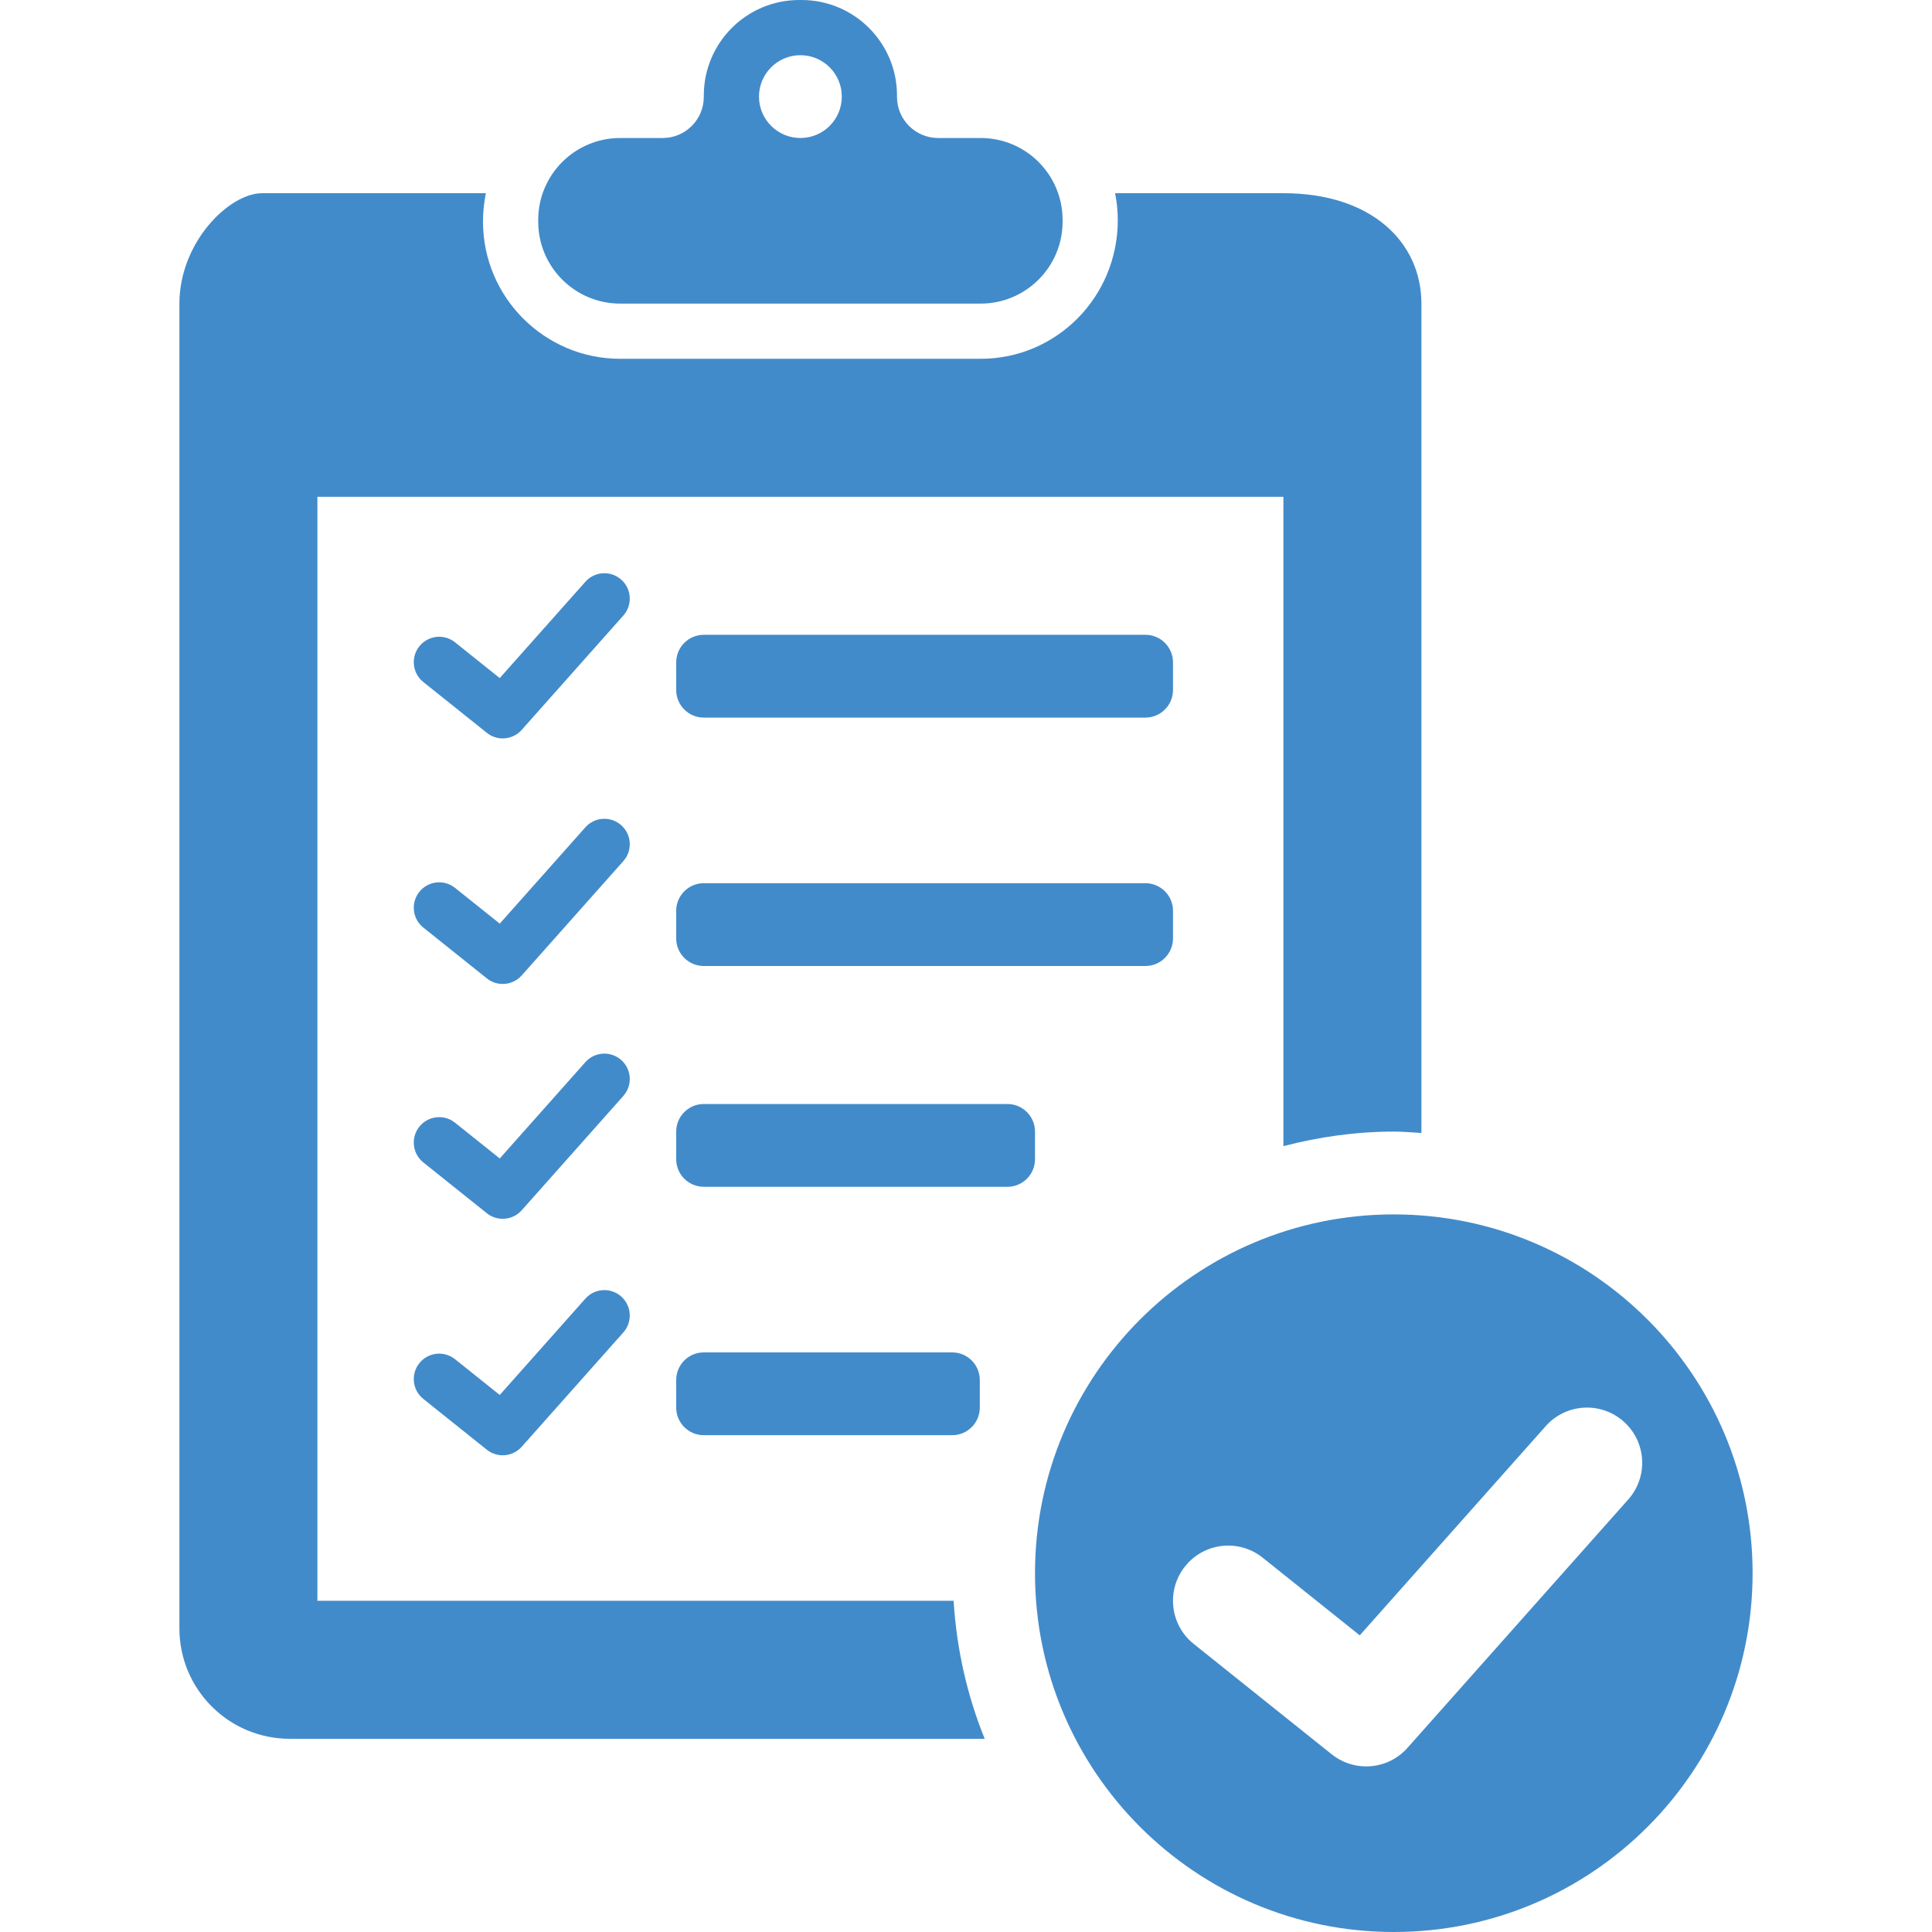
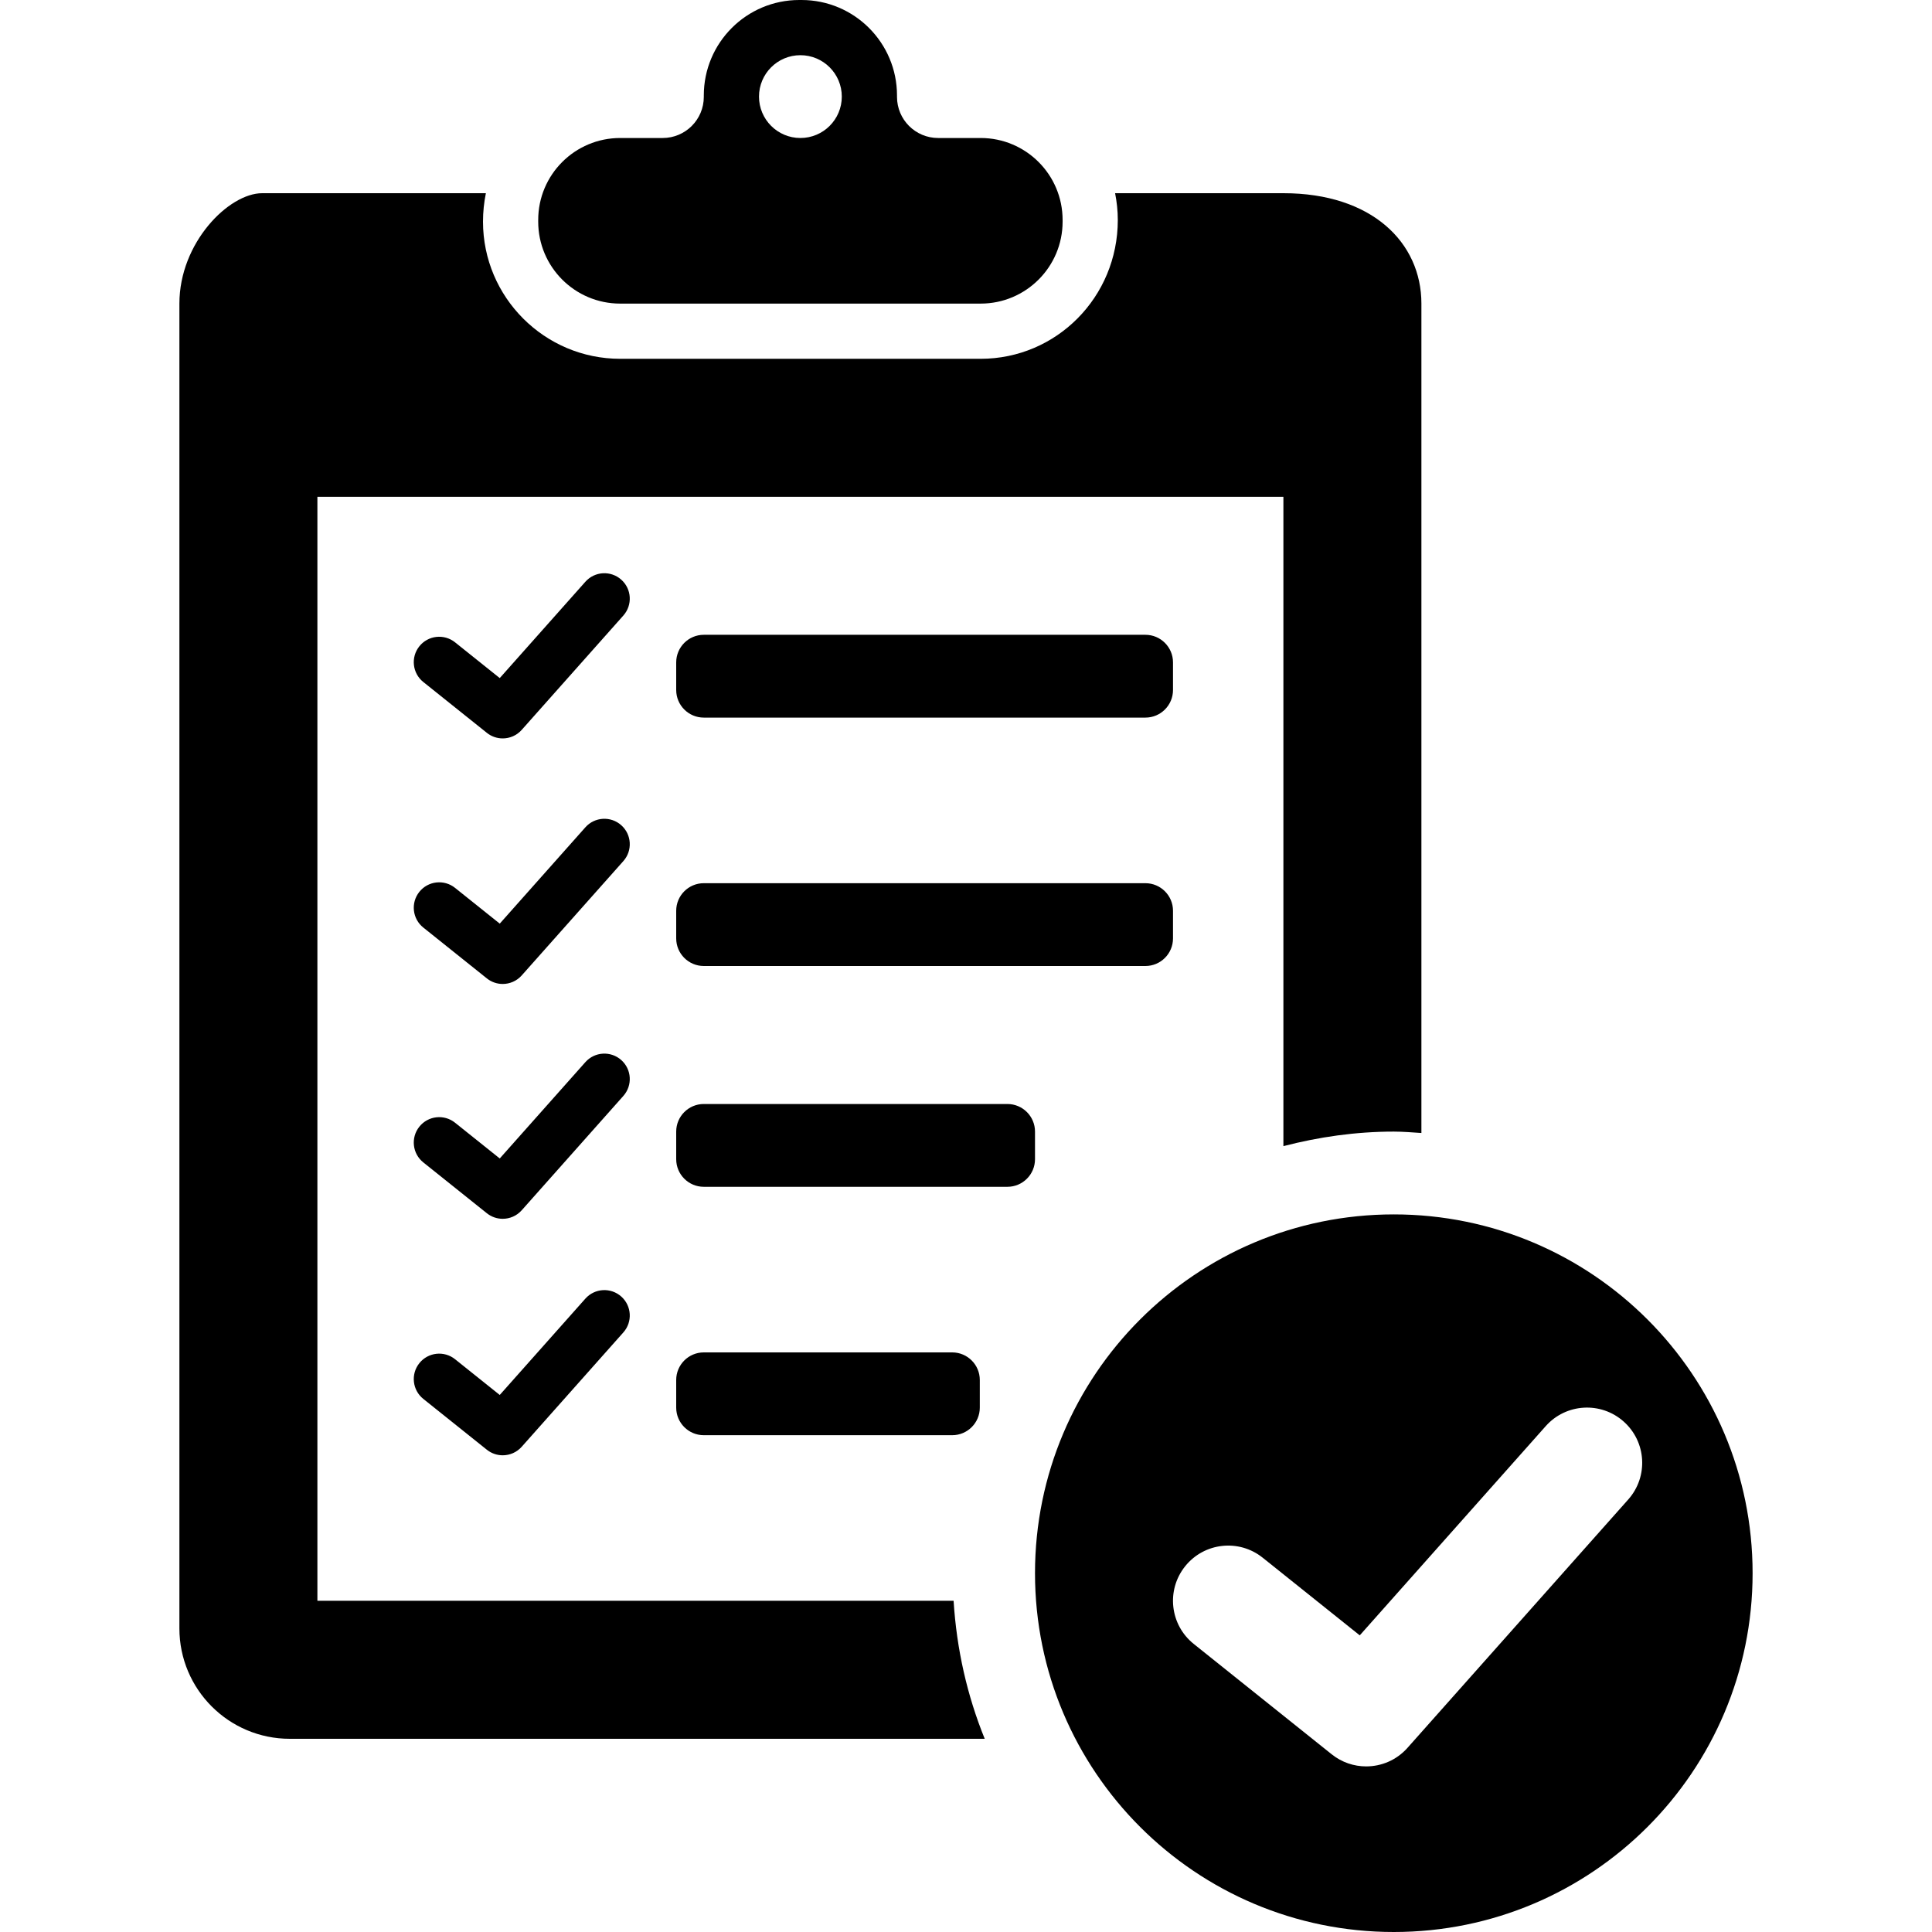
- <svg xmlns="http://www.w3.org/2000/svg" version="1.1" id="Capa_1" x="0px" y="0px" width="612px" height="612px" viewBox="0 0 612 612" style="enable-background:new 0 0 612 612;" xml:space="preserve">
-   <style type="text/css">
- 	 path{fill:#428BCA;}
- 	 </style>
+ <svg xmlns="http://www.w3.org/2000/svg" version="1.1" id="Capa_1" x="0px" y="0px" viewBox="0 0 612 612" style="enable-background:new 0 0 612 612;" xml:space="preserve">
  <g>
    <path d="M310.634,43.714H297.17c-7.194,0-13.026-5.833-13.026-13.026V30.25C284.144,13.543,270.6,0,253.893,0h-0.699   c-16.707,0-30.25,13.543-30.25,30.25v0.438c0,7.194-5.833,13.027-13.026,13.027h-13.464c-14.341,0-25.966,11.625-25.966,25.966   v0.525c0,14.341,11.625,25.966,25.966,25.966h114.183c14.34,0,25.965-11.626,25.965-25.966V69.68   C336.601,55.34,324.976,43.714,310.634,43.714z M253.543,43.714c-7.243,0-13.114-5.872-13.114-13.114   c0-7.243,5.872-13.115,13.114-13.115c7.243,0,13.114,5.872,13.114,13.115C266.657,37.843,260.786,43.714,253.543,43.714z    M311.929,550.8H91.8c-19.314,0-34.971-15.657-34.971-34.971V96.171c0-19.314,15.657-34.971,26.228-34.971h70.854   c-0.591,2.904-0.91,5.914-0.91,9.008c0,23.958,19.492,43.45,43.454,43.45h114.178c23.963,0,43.453-19.492,43.453-43.979   c0-2.903-0.311-5.733-0.855-8.479h53.312c28.059,0,43.715,15.657,43.715,34.971v262.728c-2.906-0.181-5.791-0.442-8.742-0.442   c-12.094,0-23.771,1.704-34.973,4.604V157.371H100.543v349.715h201.528C303.029,522.453,306.387,537.162,311.929,550.8z    M441.515,384.686c-62.771,0-113.656,50.887-113.656,113.657S378.743,612,441.515,612s113.656-50.887,113.656-113.657   S504.286,384.686,441.515,384.686z M515.782,474.991l-69.943,78.686c-3.445,3.877-8.244,5.865-13.076,5.865   c-3.838,0-7.697-1.255-10.916-3.833l-43.715-34.971c-7.539-6.028-8.764-17.034-2.727-24.573c6.027-7.547,17.037-8.769,24.576-2.731   l30.748,24.598l58.916-66.28c6.408-7.215,17.465-7.872,24.684-1.451C521.55,456.721,522.198,467.769,515.782,474.991z M362.829,306   H222.944c-4.829,0-8.743-3.915-8.743-8.743v-8.743c0-4.829,3.914-8.743,8.743-8.743h139.885c4.828,0,8.744,3.915,8.744,8.743v8.743   C371.571,302.085,367.657,306,362.829,306z M362.829,227.314H222.944c-4.829,0-8.743-3.915-8.743-8.743v-8.743   c0-4.829,3.914-8.743,8.743-8.743h139.885c4.828,0,8.744,3.915,8.744,8.743v8.743C371.571,223.4,367.657,227.314,362.829,227.314z    M319.114,375.943h-96.17c-4.829,0-8.743-3.915-8.743-8.743v-8.743c0-4.829,3.914-8.743,8.743-8.743h96.17   c4.83,0,8.744,3.914,8.744,8.743v8.743C327.856,372.028,323.944,375.943,319.114,375.943z M301.629,454.629h-78.686   c-4.829,0-8.743-3.915-8.743-8.743v-8.743c0-4.829,3.914-8.743,8.743-8.743h78.686c4.829,0,8.743,3.914,8.743,8.743v8.743   C310.372,450.714,306.458,454.629,301.629,454.629z M197.461,194.981l-32.199,36.224c-1.586,1.785-3.795,2.701-6.02,2.701   c-1.767,0-3.543-0.578-5.025-1.765l-20.125-16.099c-3.471-2.775-4.034-7.841-1.256-11.312c2.774-3.475,7.844-4.037,11.314-1.258   l14.155,11.323l27.123-30.513c2.95-3.321,8.04-3.624,11.363-0.668C200.117,186.57,200.415,191.656,197.461,194.981z    M197.461,272.767l-32.199,36.223c-1.586,1.785-3.795,2.7-6.02,2.7c-1.767,0-3.543-0.577-5.025-1.765l-20.125-16.099   c-3.471-2.775-4.034-7.841-1.256-11.312c2.774-3.475,7.844-4.037,11.314-1.258l14.155,11.324l27.123-30.513   c2.95-3.321,8.04-3.624,11.363-0.667C200.117,264.355,200.415,269.442,197.461,272.767z M197.461,347.156l-32.199,36.224   c-1.586,1.784-3.795,2.7-6.02,2.7c-1.767,0-3.543-0.577-5.025-1.765l-20.125-16.1c-3.471-2.774-4.034-7.841-1.256-11.312   c2.774-3.475,7.844-4.037,11.314-1.258l14.155,11.323l27.123-30.513c2.95-3.321,8.04-3.624,11.363-0.668   C200.117,338.745,200.415,343.831,197.461,347.156z M197.461,422.07l-32.199,36.224c-1.586,1.785-3.795,2.7-6.02,2.7   c-1.767,0-3.543-0.577-5.025-1.765l-20.125-16.1c-3.471-2.774-4.034-7.841-1.256-11.312c2.774-3.475,7.844-4.037,11.314-1.258   l14.155,11.323l27.123-30.513c2.95-3.321,8.04-3.624,11.363-0.668C200.117,413.659,200.415,418.746,197.461,422.07z" />
  </g>
  <g>
</g>
  <g>
</g>
  <g>
</g>
  <g>
</g>
  <g>
</g>
  <g>
</g>
  <g>
</g>
  <g>
</g>
  <g>
</g>
  <g>
</g>
  <g>
</g>
  <g>
</g>
  <g>
</g>
  <g>
</g>
  <g>
</g>
</svg>
